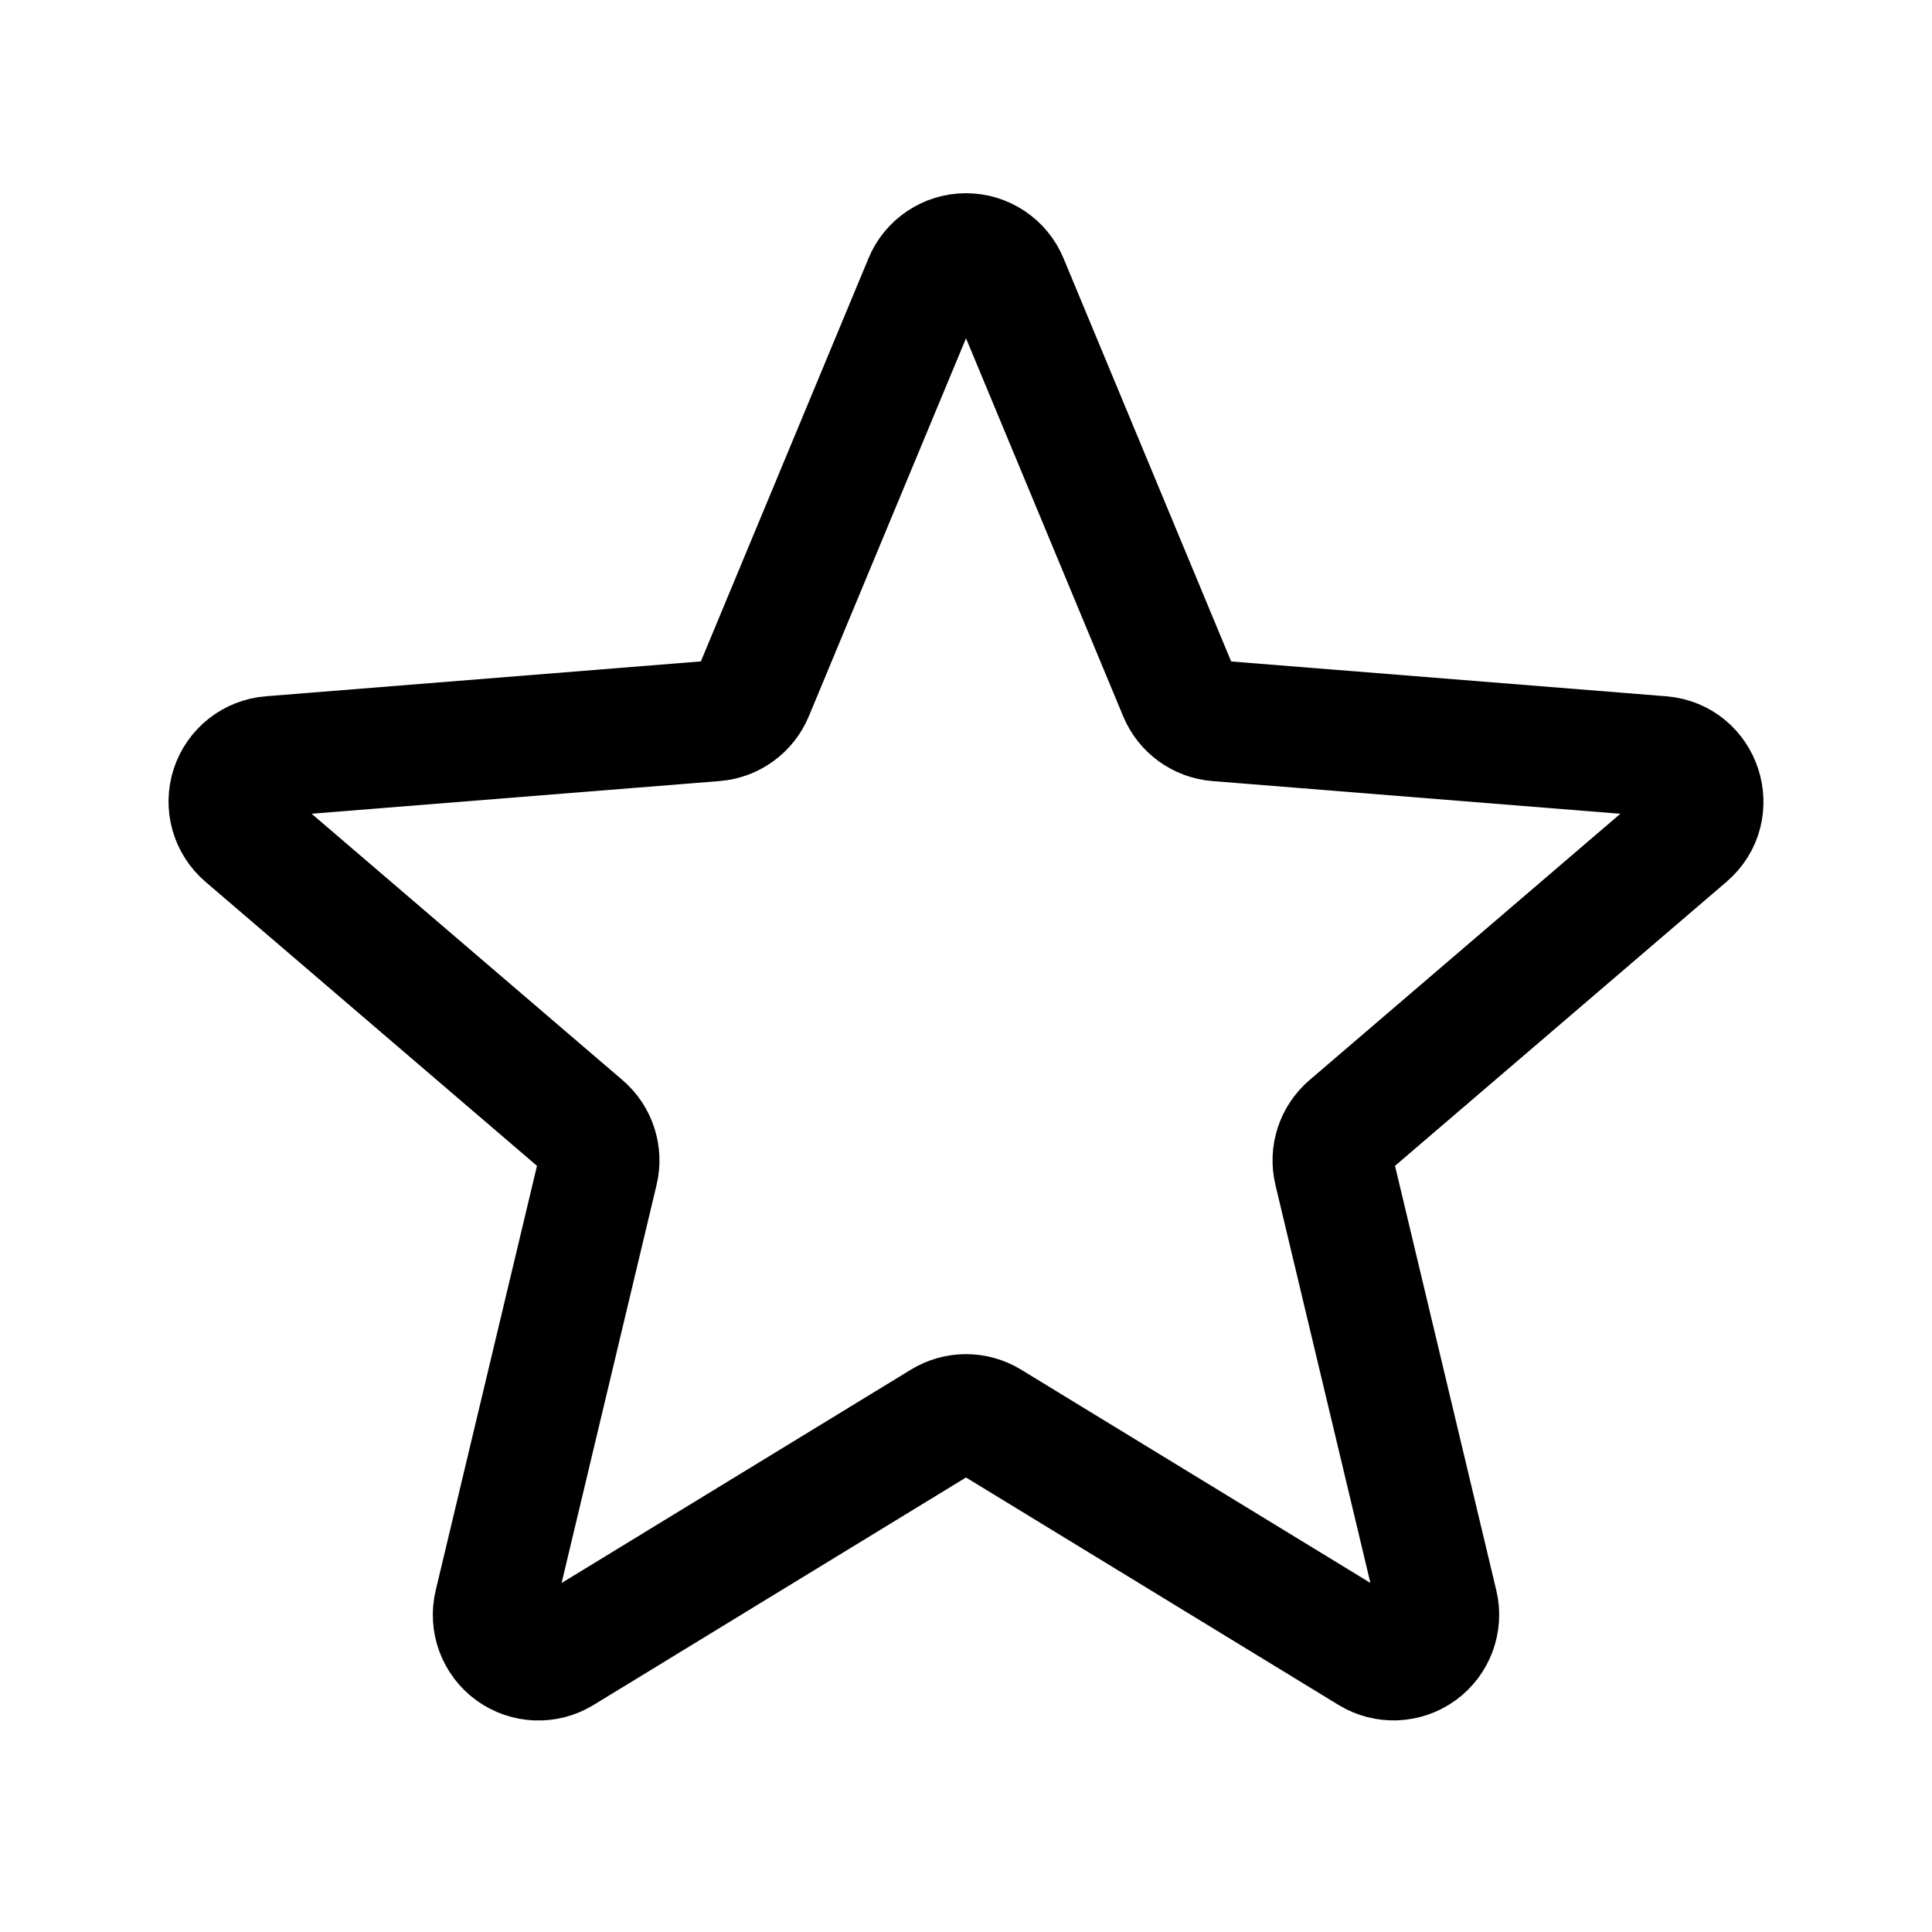
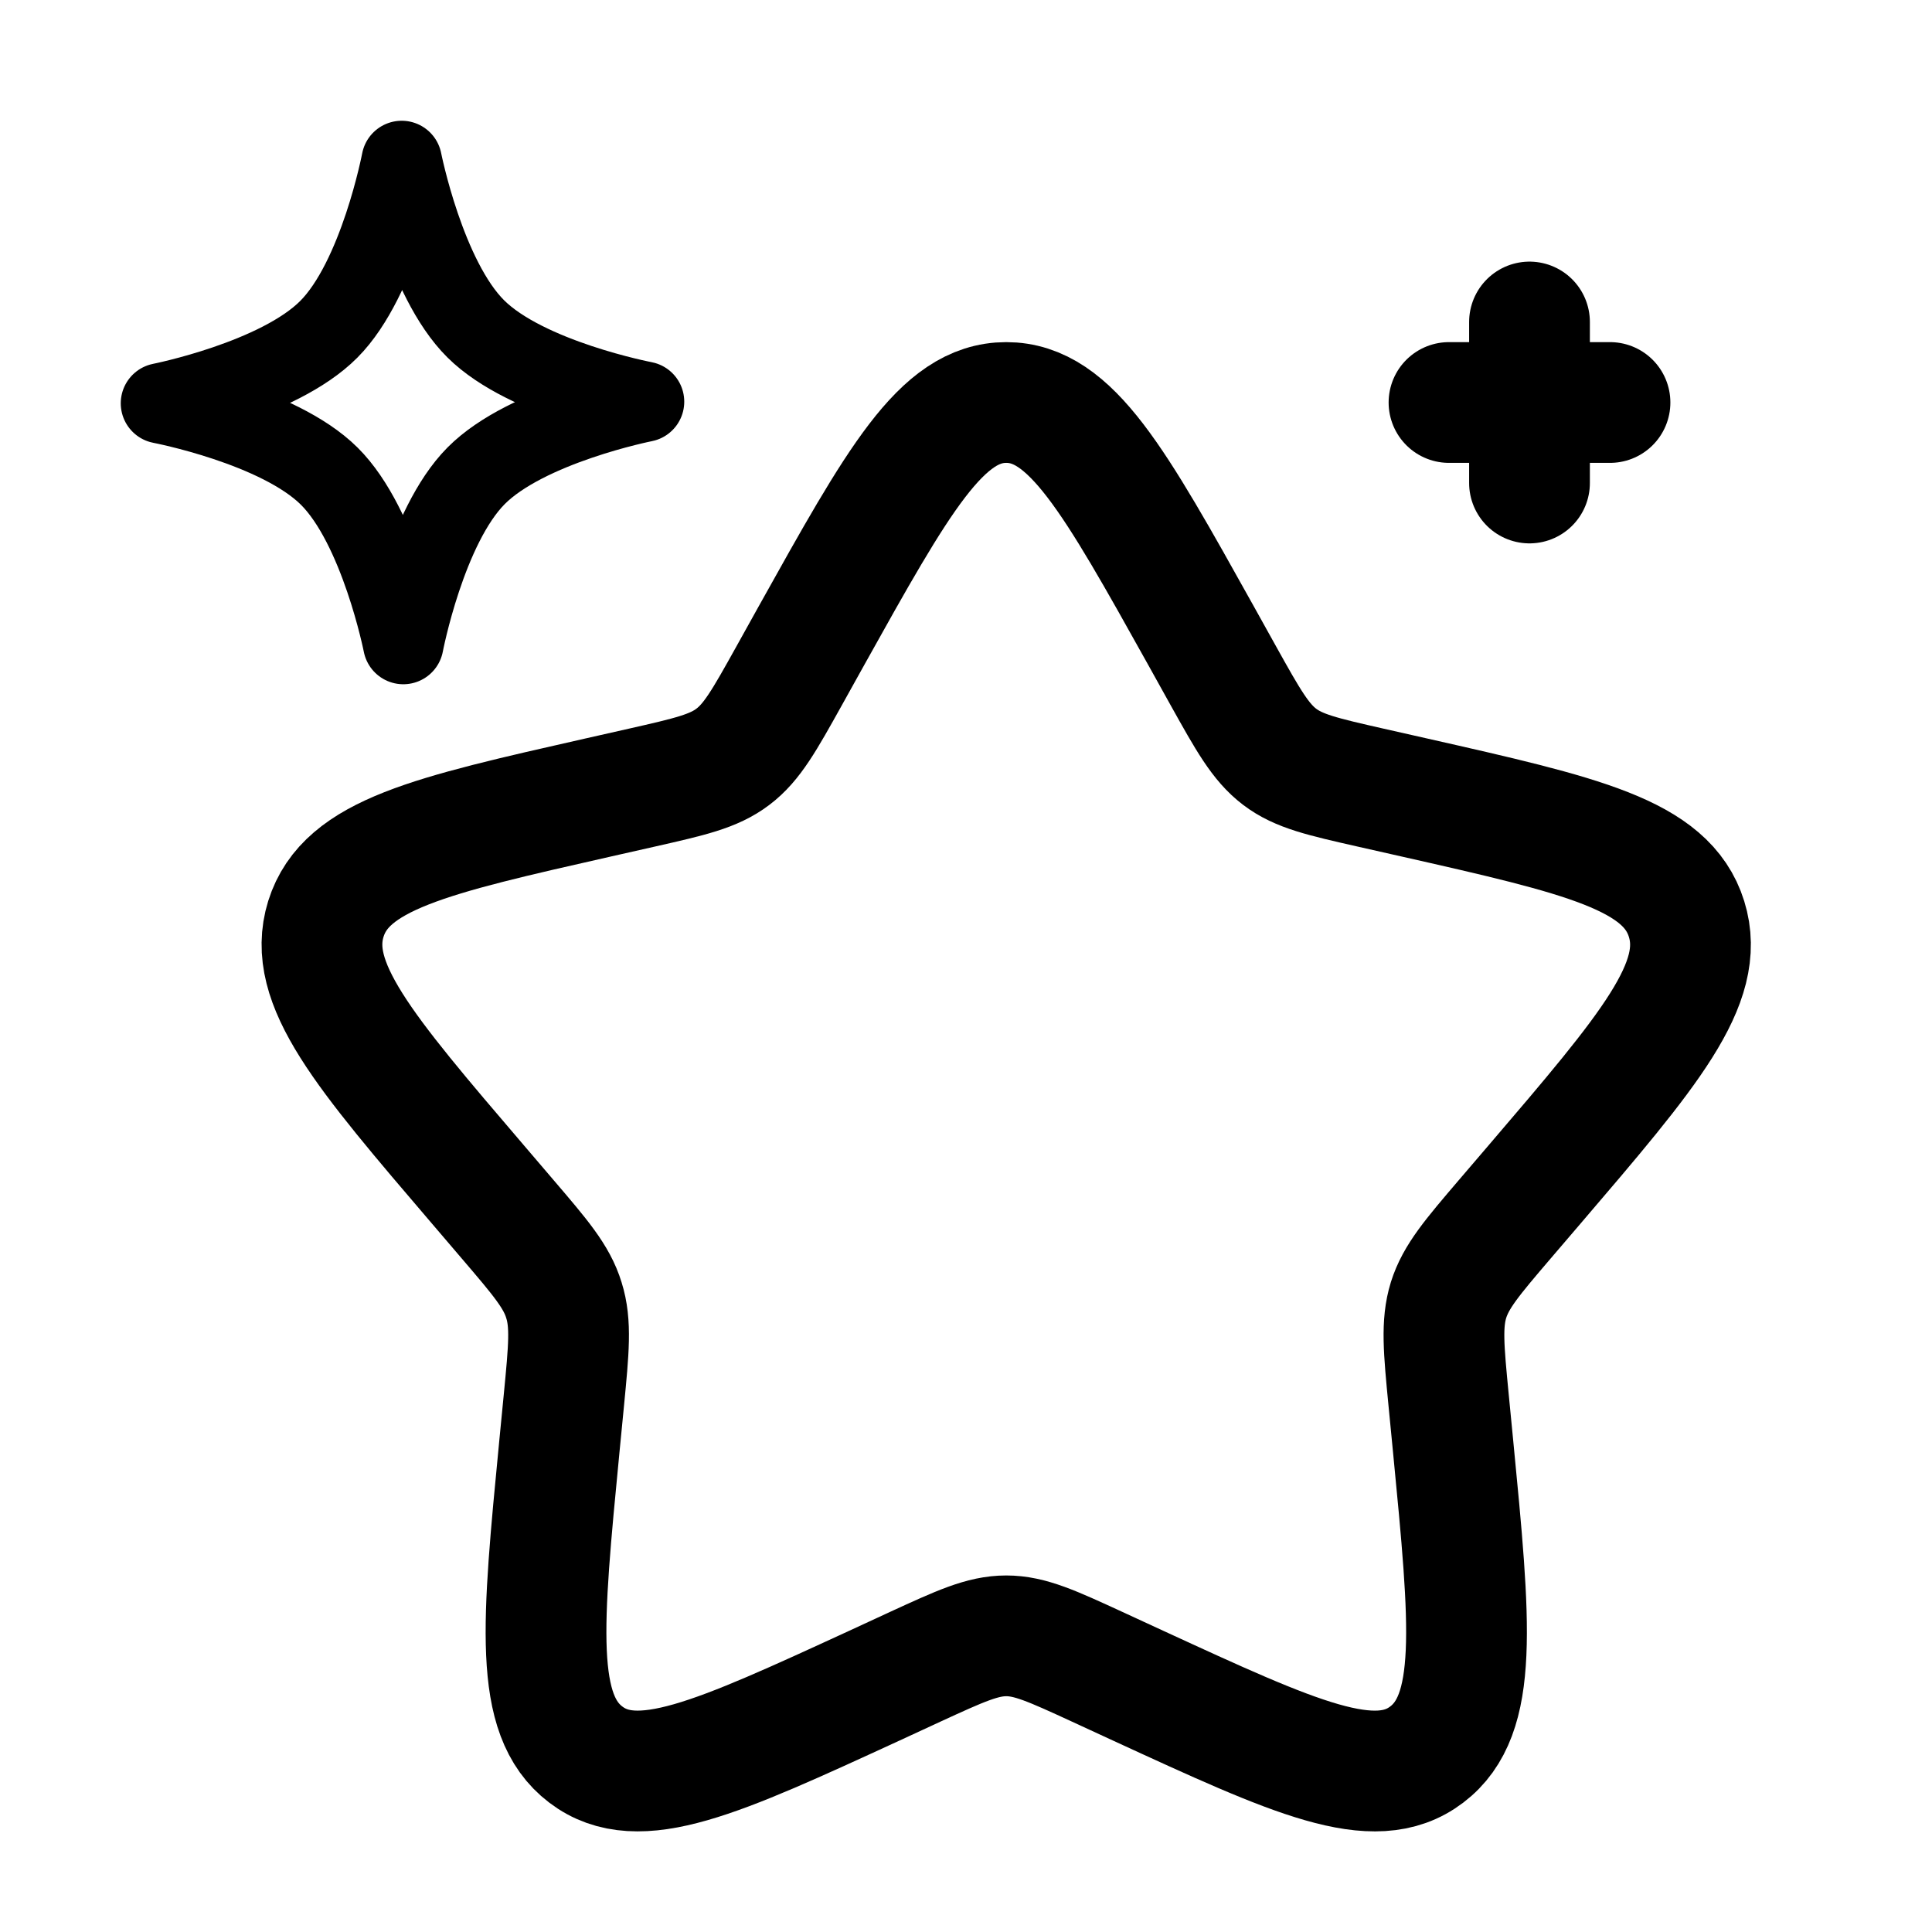
- <svg xmlns="http://www.w3.org/2000/svg" fill="none" viewBox="0 0 24 24" stroke-width="1.5" stroke="currentColor" class="size-6">
-   <path stroke-linecap="round" stroke-linejoin="round" d="M11.48 3.499a.562.562 0 0 1 1.04 0l2.125 5.111a.563.563 0 0 0 .475.345l5.518.442c.499.04.701.663.321.988l-4.204 3.602a.563.563 0 0 0-.182.557l1.285 5.385a.562.562 0 0 1-.84.61l-4.725-2.885a.562.562 0 0 0-.586 0L6.982 20.54a.562.562 0 0 1-.84-.61l1.285-5.386a.562.562 0 0 0-.182-.557l-4.204-3.602a.562.562 0 0 1 .321-.988l5.518-.442a.563.563 0 0 0 .475-.345L11.48 3.5Z" />
+ <svg xmlns="http://www.w3.org/2000/svg" width="512" height="512" viewBox="0 0 24 24">
+   <g fill="none" stroke="currentColor">
+     <path stroke-width="1.5" d="M10.08 7.897C11.157 5.966 11.695 5 12.5 5c.805 0 1.343.966 2.42 2.897l.278.5c.306.549.46.823.698 1.004c.238.181.535.248 1.13.383l.54.122c2.091.473 3.137.71 3.385 1.51c.249.8-.464 1.633-1.89 3.3l-.368.43c-.405.474-.607.711-.699 1.004c-.09.293-.06.609.001 1.24l.056.576c.216 2.224.323 3.336-.328 3.83c-.651.495-1.63.044-3.587-.857l-.507-.234c-.556-.256-.834-.384-1.129-.384c-.295 0-.573.128-1.13.384l-.506.234c-1.957.9-2.936 1.352-3.587.857c-.651-.494-.543-1.606-.328-3.83l.056-.575c.061-.632.092-.948 0-1.24c-.09-.294-.293-.53-.698-1.004l-.369-.432c-1.425-1.666-2.138-2.5-1.89-3.3c.25-.8 1.295-1.036 3.386-1.509l.54-.122c.595-.135.892-.202 1.13-.383c.239-.18.392-.455.698-1.004l.278-.5Z" />
+     <path stroke-linejoin="round" d="M4.99 2s.288 1.458.92 2.085C6.54 4.712 8 4.99 8 4.99s-1.458.288-2.085.92C5.288 6.54 5.01 8 5.01 8s-.288-1.458-.92-2.085C3.46 5.288 2 5.01 2 5.01s1.458-.288 2.085-.92C4.712 3.46 4.99 2 4.99 2Z" />
+     <path stroke-linecap="round" stroke-width="1.5" d="M18 5h2m-1 1V4" />
+   </g>
</svg>
